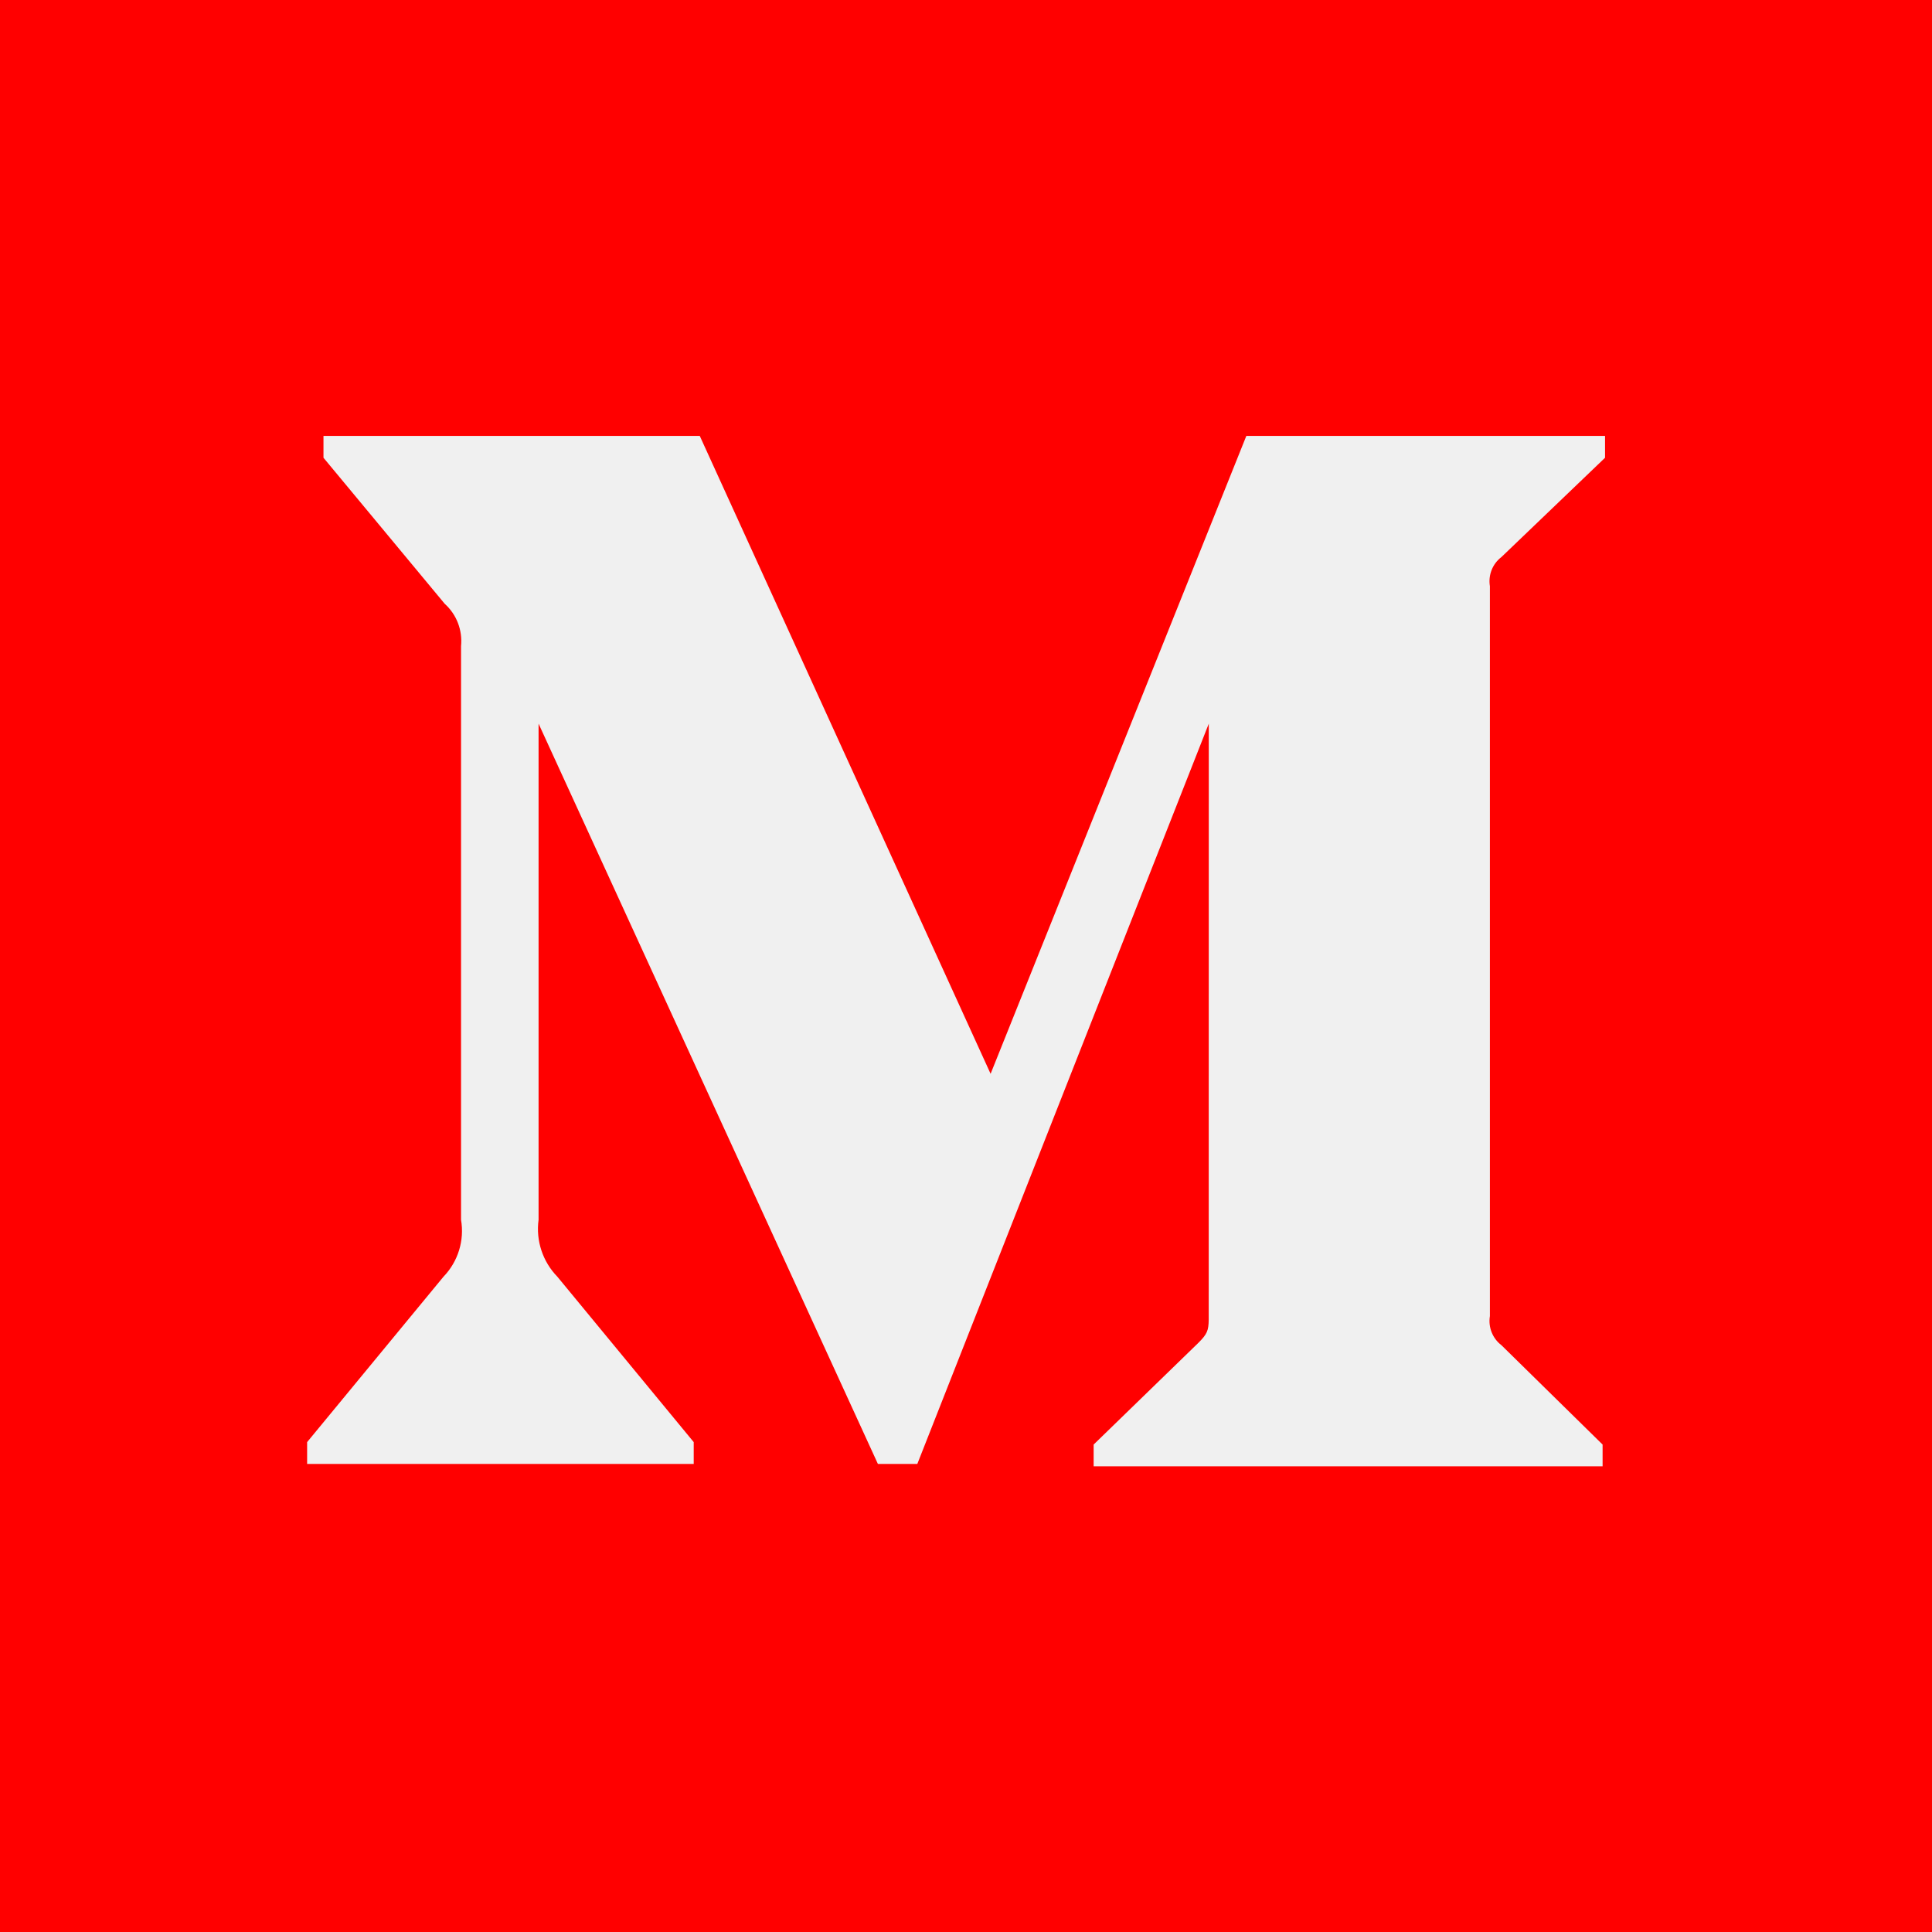
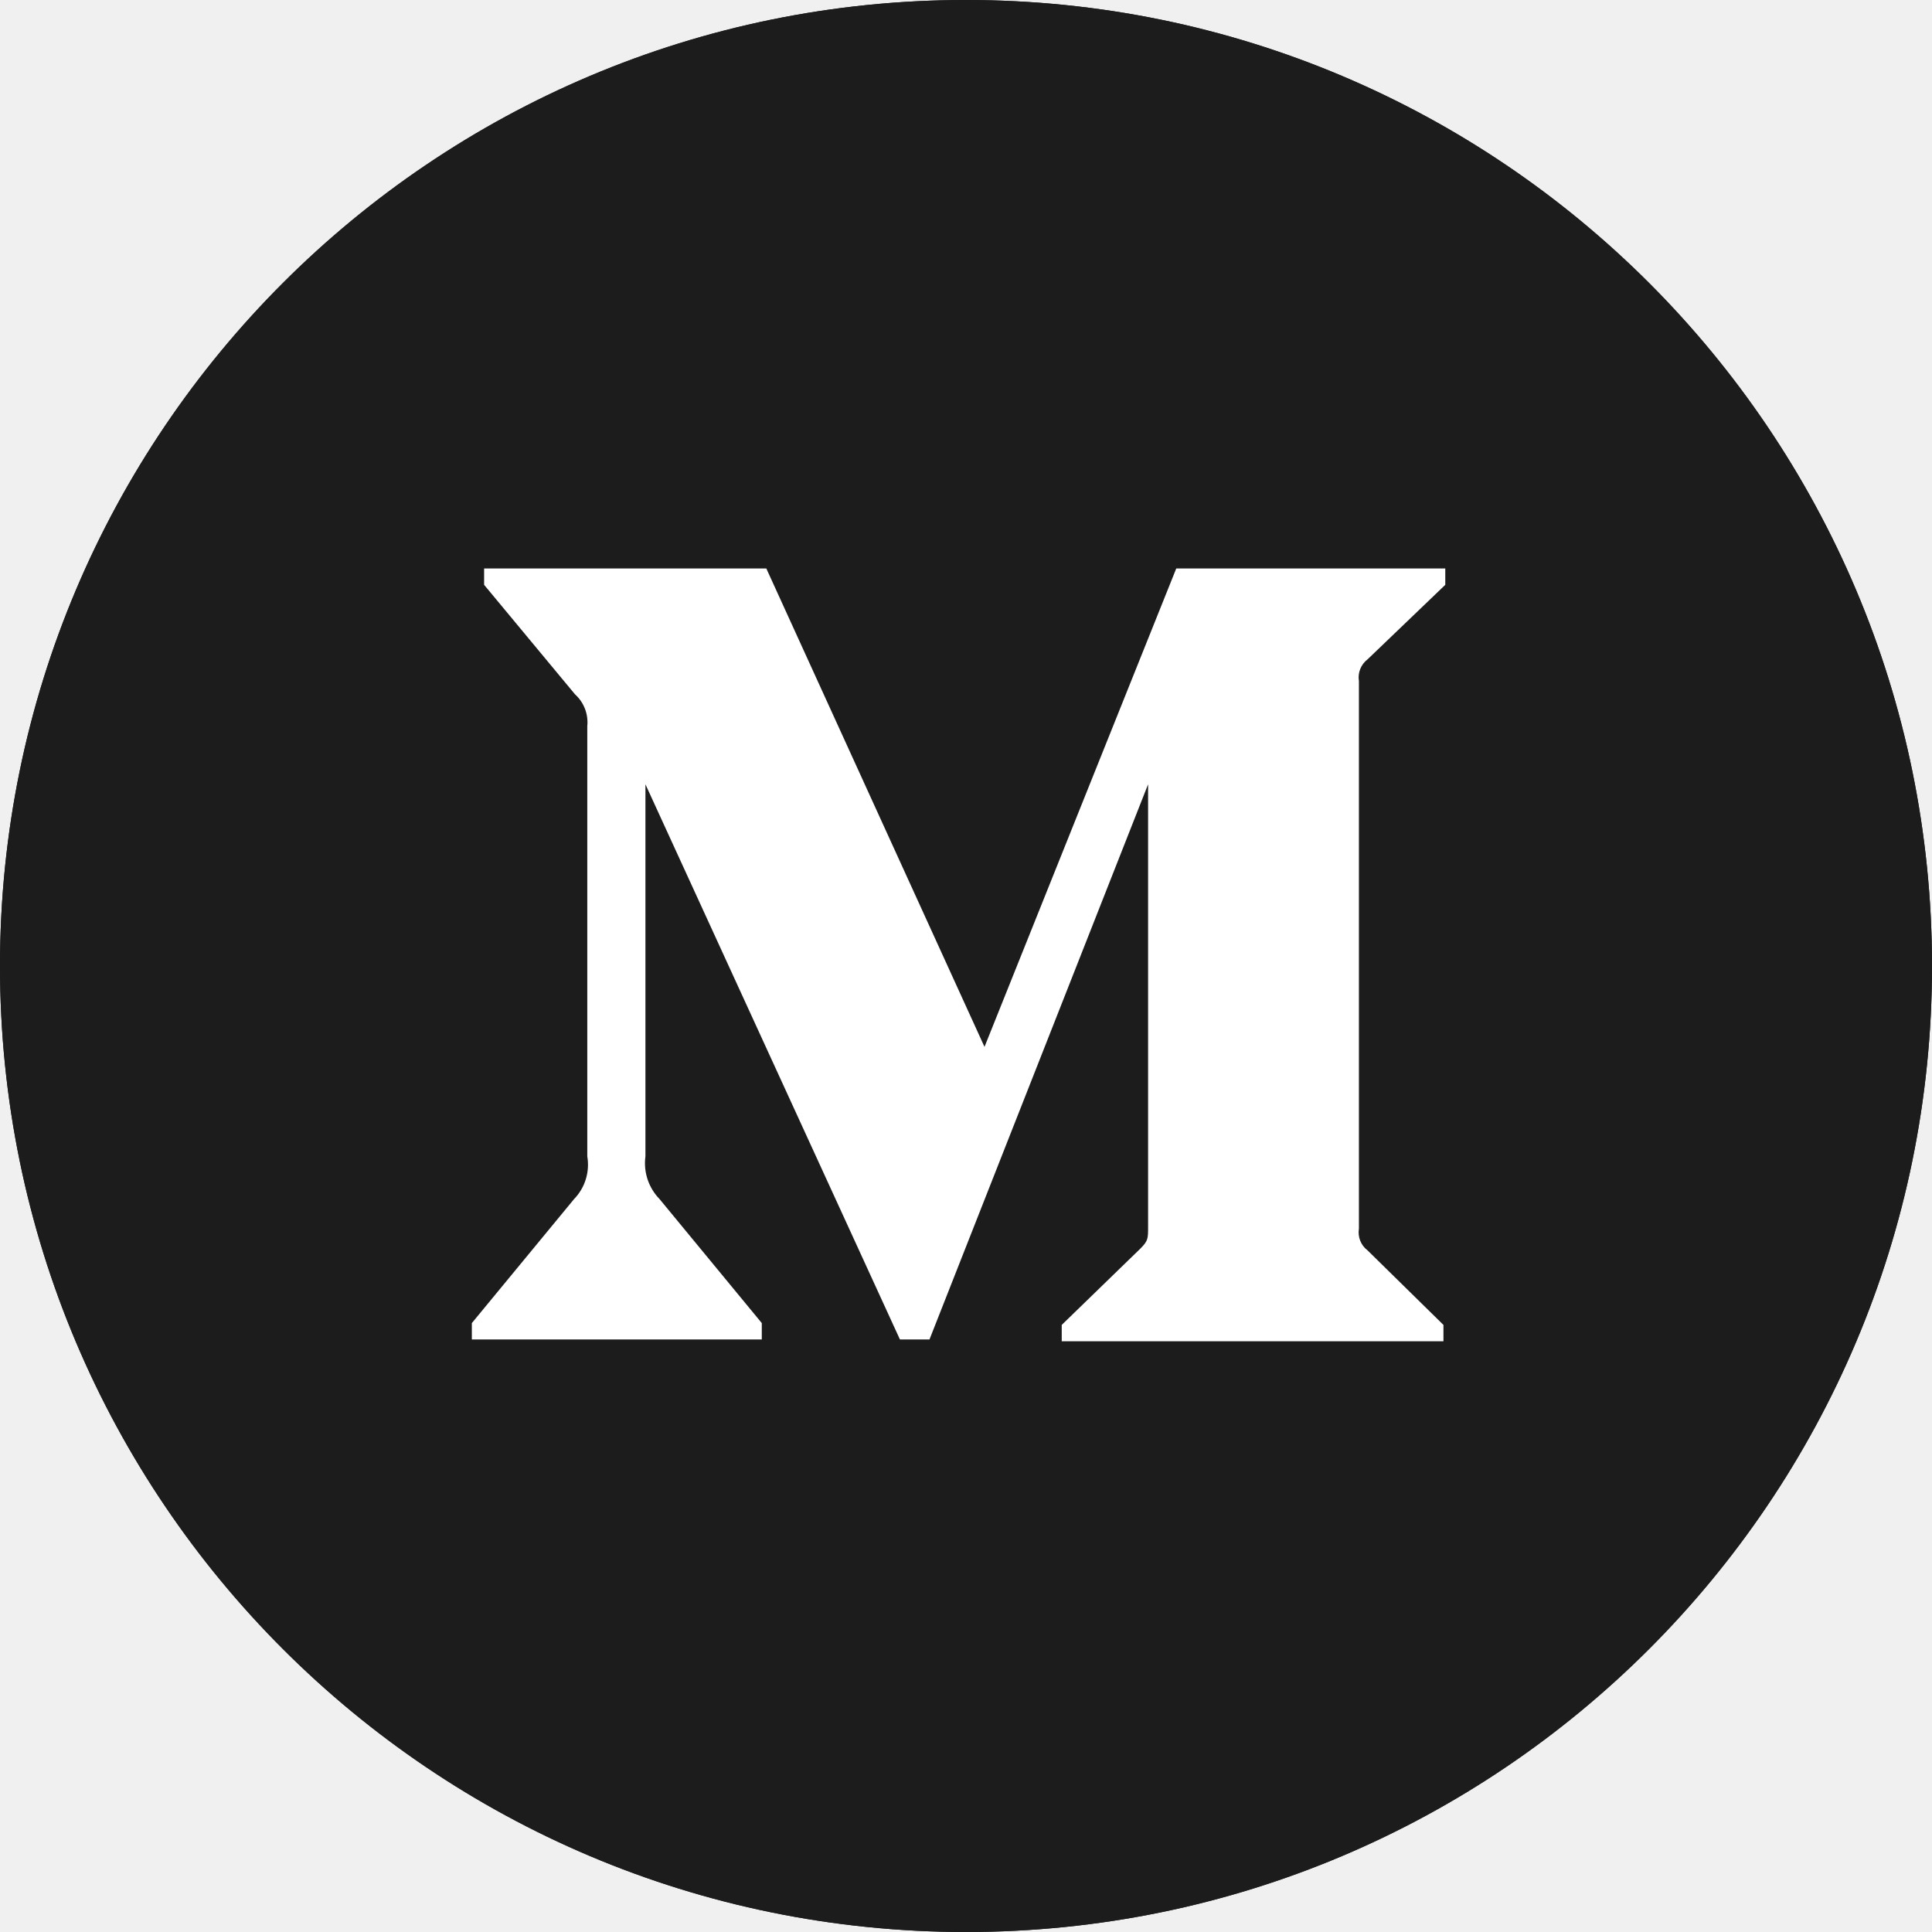
- <svg xmlns="http://www.w3.org/2000/svg" width="30px" height="30px" viewBox="0 0 30 30" version="1.1">
-   <g id="Page-1" stroke="none" stroke-width="1" fill="none" fill-rule="evenodd">
-     <g id="HardcoreFC-Index-(Ru)-v09-e" transform="translate(-968, -12382)" fill="#FF0000">
-       <g id="Footer-Group" transform="translate(0, 11450)">
-         <g id="Footer" transform="translate(53, 0)">
-           <g id="Icons" transform="translate(915, 930)">
-             <path d="M30,2 L30,32 L0,32 L0,2 L30,2 Z M10.866,8.769 L5.023,8.769 L5.023,9.108 L6.905,11.375 C7.09,11.541 7.184,11.786 7.159,12.033 L7.159,12.033 L7.159,20.941 C7.214,21.262 7.113,21.59 6.886,21.825 L6.886,21.825 L4.769,24.393 L4.769,24.732 L10.772,24.732 L10.772,24.393 L8.655,21.825 C8.427,21.591 8.319,21.265 8.363,20.941 L8.363,20.941 L8.363,13.237 L13.632,24.732 L14.244,24.732 L18.77,13.237 L18.769,22.492 C18.766,22.659 18.747,22.713 18.61,22.85 L18.61,22.85 L16.982,24.431 L16.982,24.769 L24.885,24.769 L24.885,24.431 L23.314,22.888 C23.175,22.782 23.107,22.608 23.135,22.436 L23.135,22.436 L23.135,11.102 C23.107,10.93 23.175,10.756 23.314,10.65 L23.314,10.65 L24.923,9.108 L24.923,8.769 L19.353,8.769 L15.382,18.674 L10.866,8.769 Z" id="m" />
-           </g>
-         </g>
-       </g>
-     </g>
-   </g>
+ <svg xmlns="http://www.w3.org/2000/svg" width="40" height="40" viewBox="0 0 40 40" fill="none">
+   <path d="M0 20C0 8.954 8.954 0 20 0C31.046 0 40 8.954 40 20C40 31.046 31.046 40 20 40C8.954 40 0 31.046 0 20Z" fill="#1C1C1C" />
+   <rect width="40" height="40" rx="20" fill="#1C1C1C" />
+   <path fill-rule="evenodd" clip-rule="evenodd" d="M12.159 15.034C12.184 14.786 12.09 14.542 11.905 14.375L10.023 12.108V11.77H15.866L20.383 21.674L24.353 11.77H29.923V12.108L28.314 13.651C28.175 13.757 28.107 13.93 28.135 14.102V25.437C28.107 25.609 28.175 25.783 28.314 25.888L29.885 27.431V27.77H21.982V27.431L23.61 25.851C23.77 25.691 23.77 25.644 23.77 25.399V16.238L19.244 27.732H18.632L13.363 16.238V23.941C13.319 24.265 13.427 24.591 13.655 24.825L15.772 27.393V27.732H9.769V27.393L11.886 24.825C12.113 24.591 12.214 24.262 12.159 23.941V15.034Z" fill="white" />
</svg>
